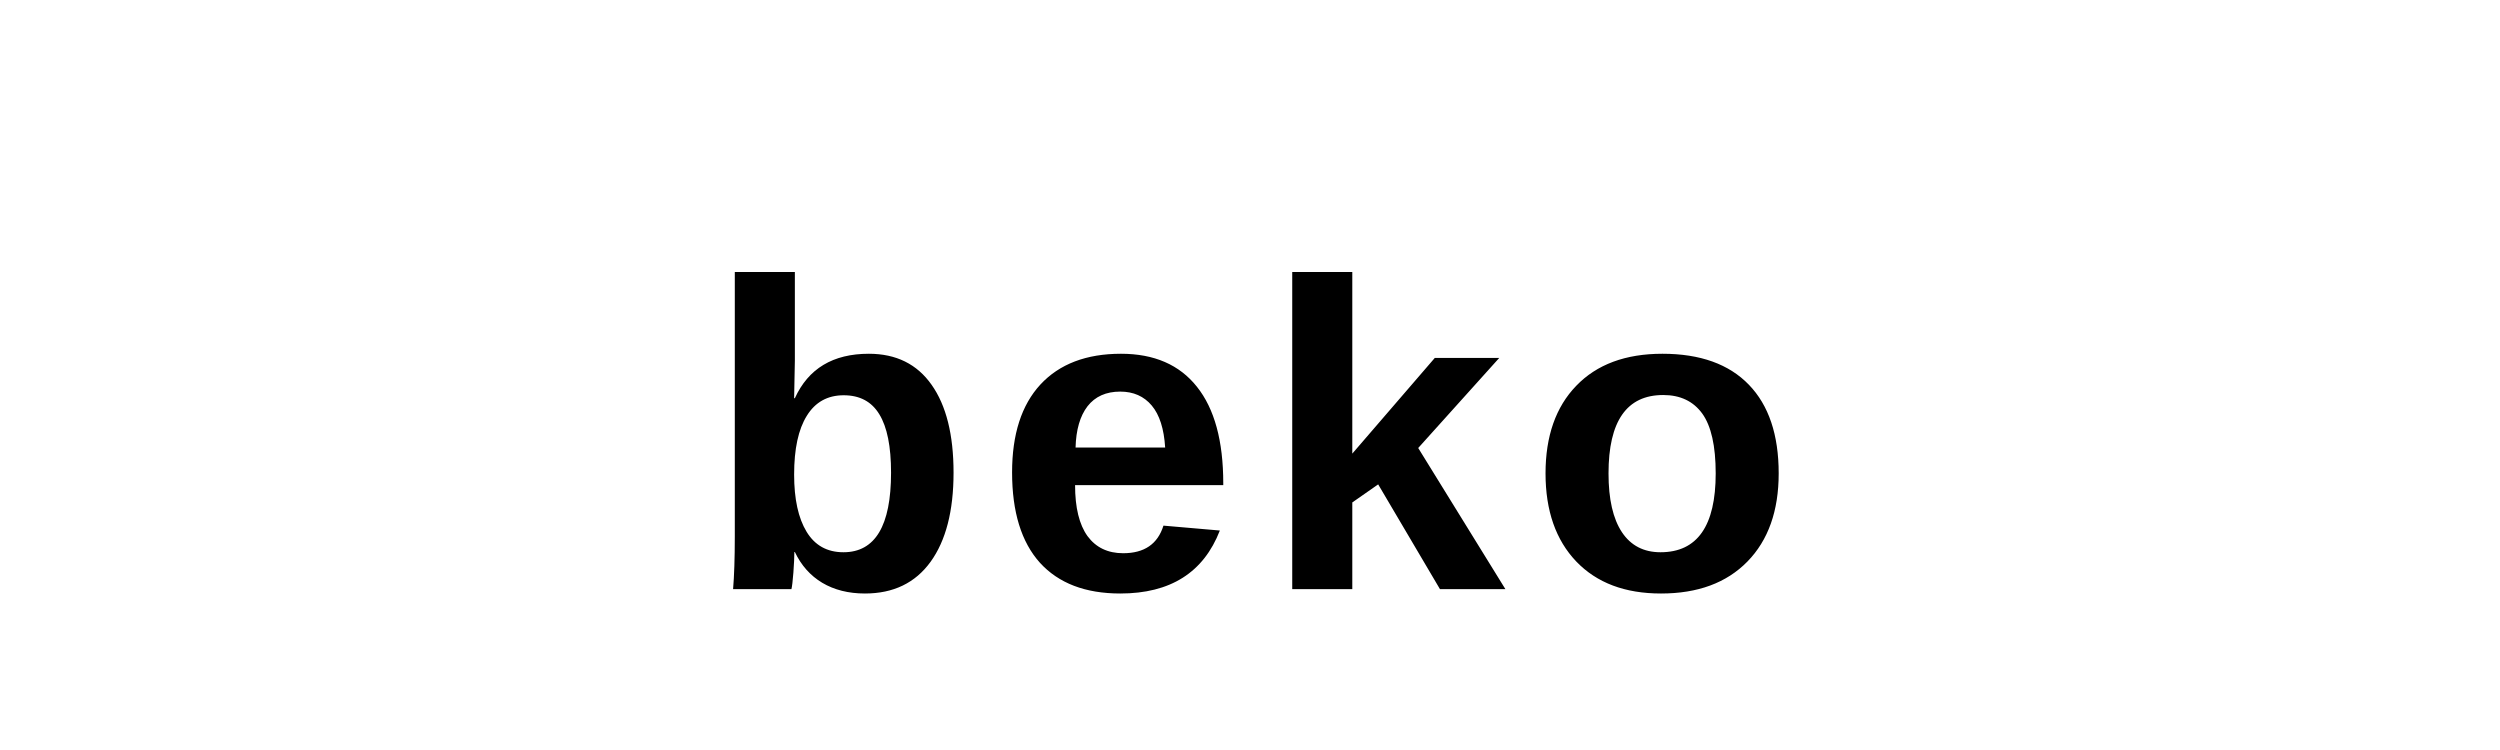
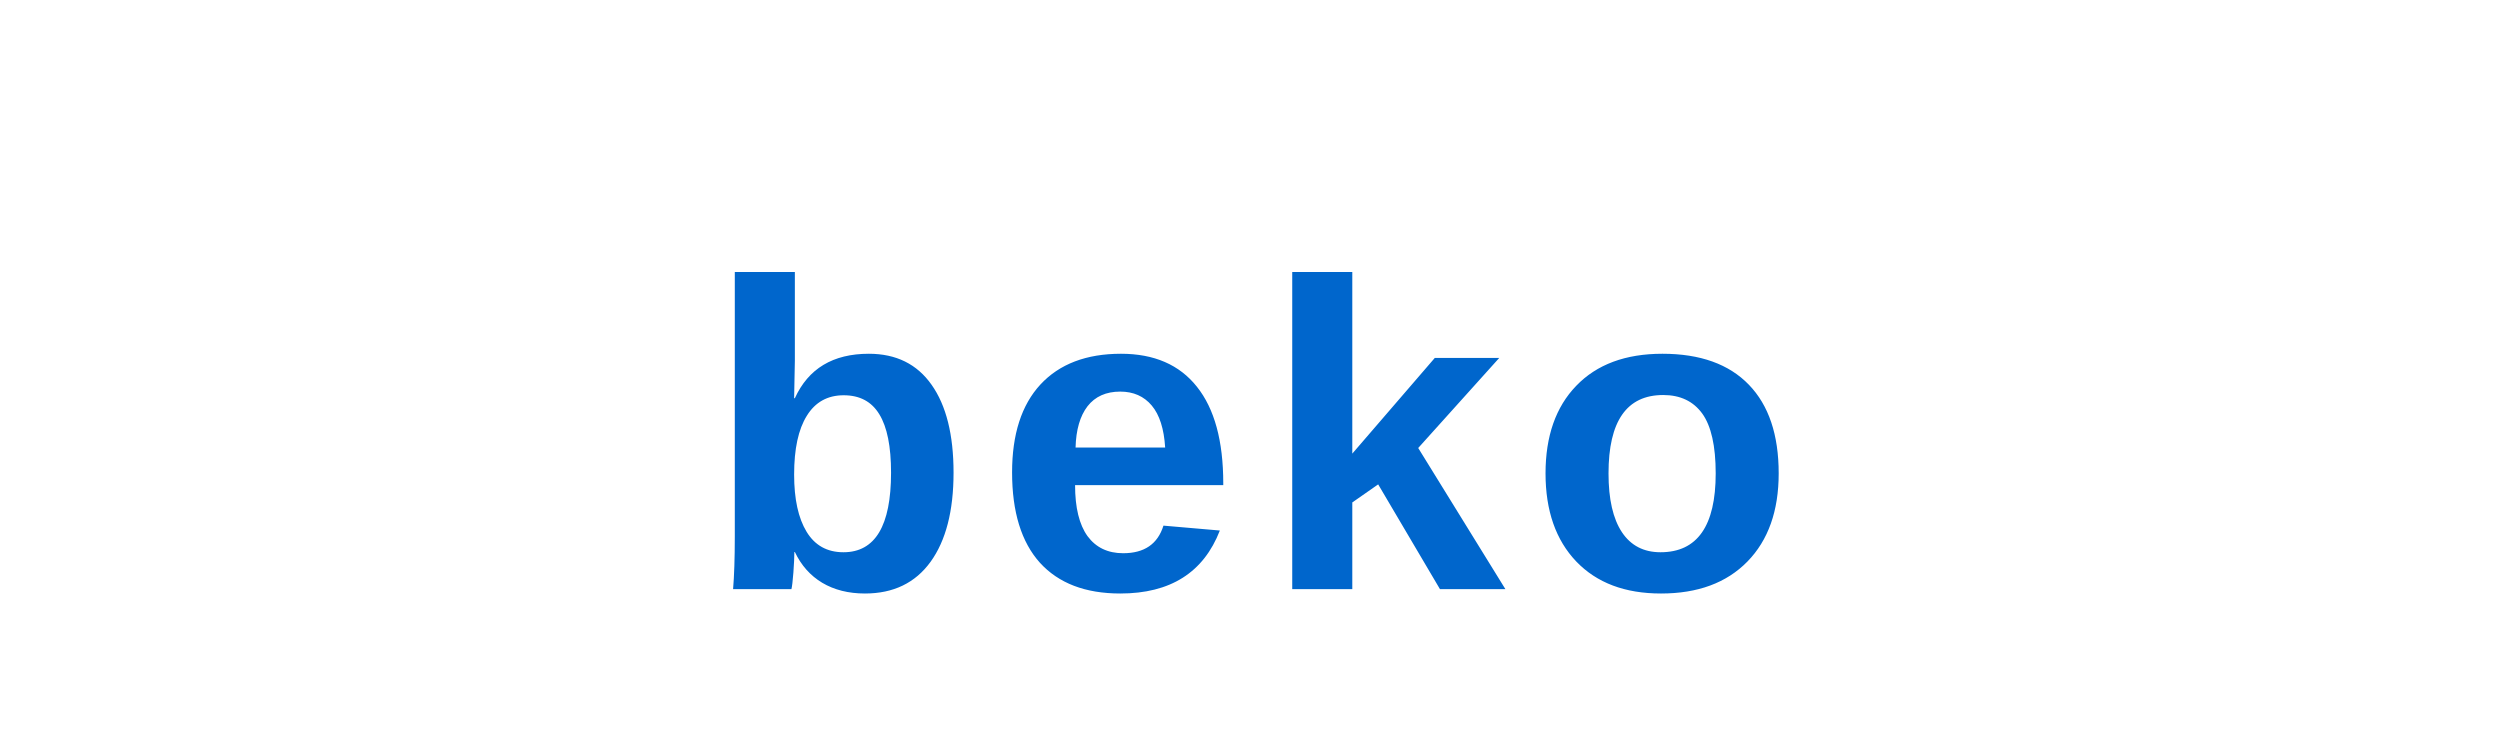
- <svg xmlns="http://www.w3.org/2000/svg" viewBox="0 0 160 48" fill="currentColor">
-   <text x="50%" y="62%" dominant-baseline="middle" text-anchor="middle" font-family="'Outfit', 'Helvetica Neue', Arial, sans-serif" font-weight="900" font-size="28" letter-spacing="1.5">beko</text>
+ <svg xmlns="http://www.w3.org/2000/svg" viewBox="0 0 160 48">
+   <text x="50%" y="62%" dominant-baseline="middle" text-anchor="middle" font-family="'Outfit', 'Helvetica Neue', Arial, sans-serif" font-weight="900" font-size="28" letter-spacing="1.5" fill="#0066CC">beko</text>
</svg>
